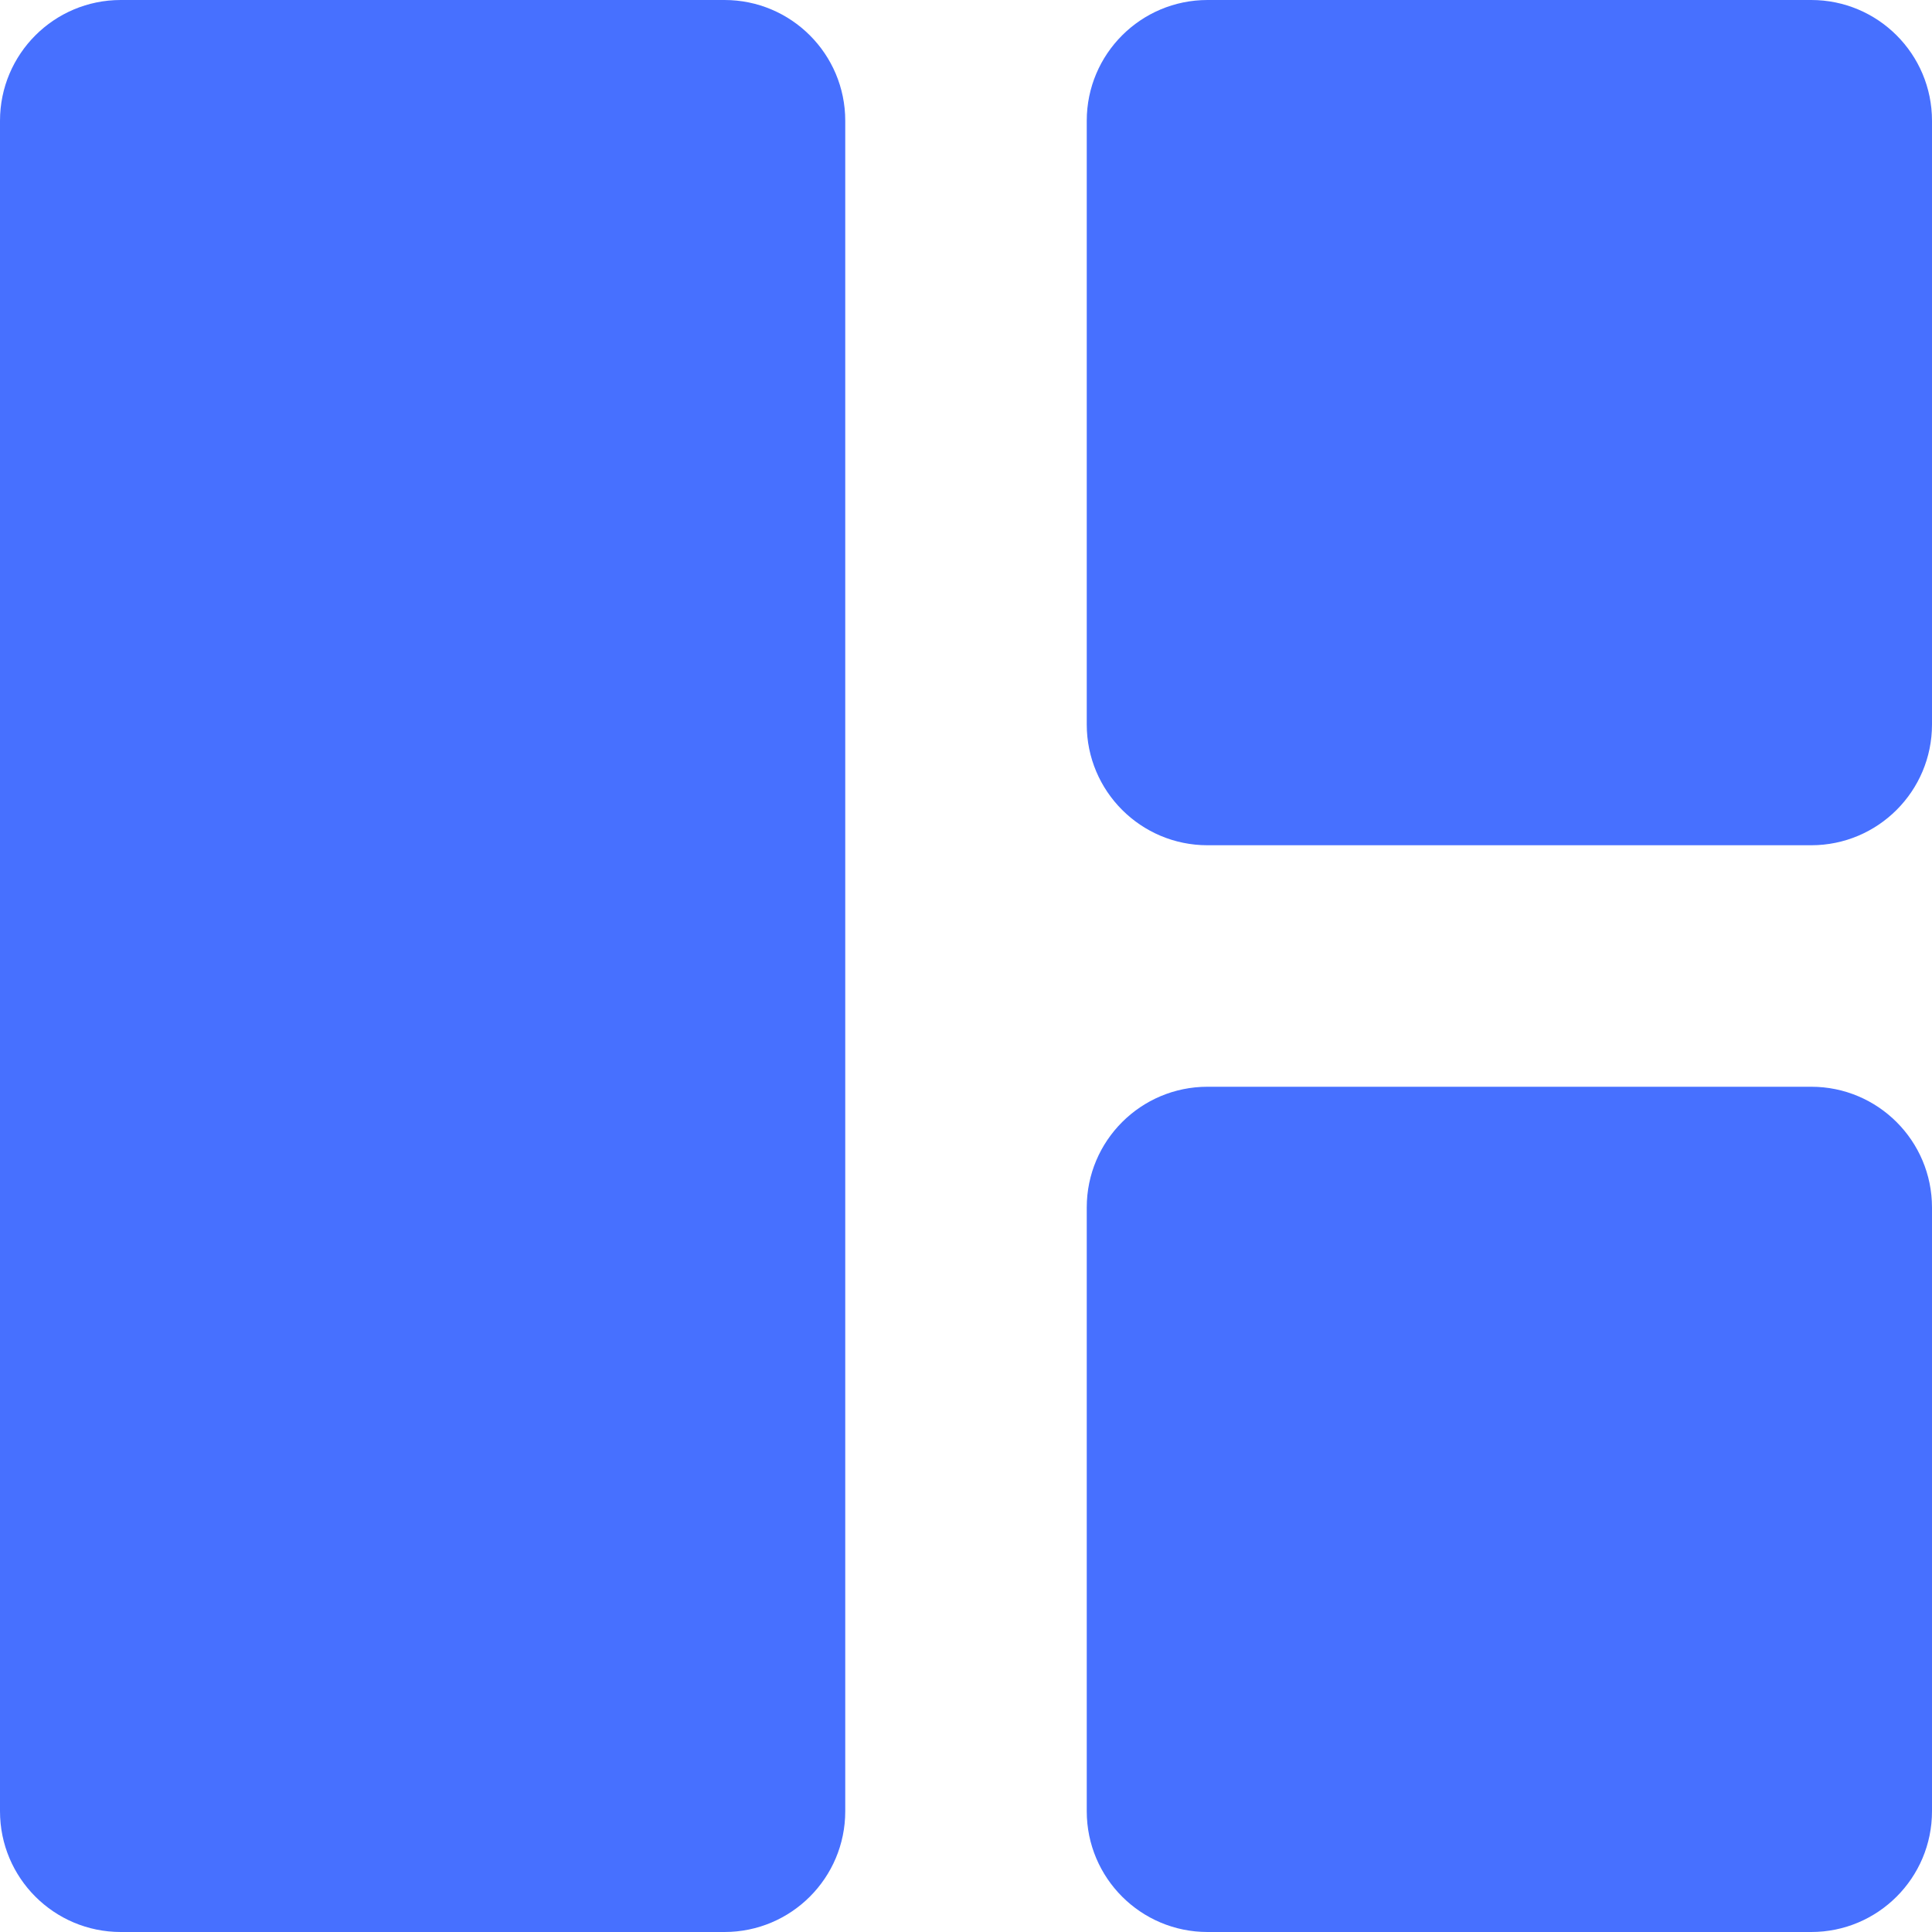
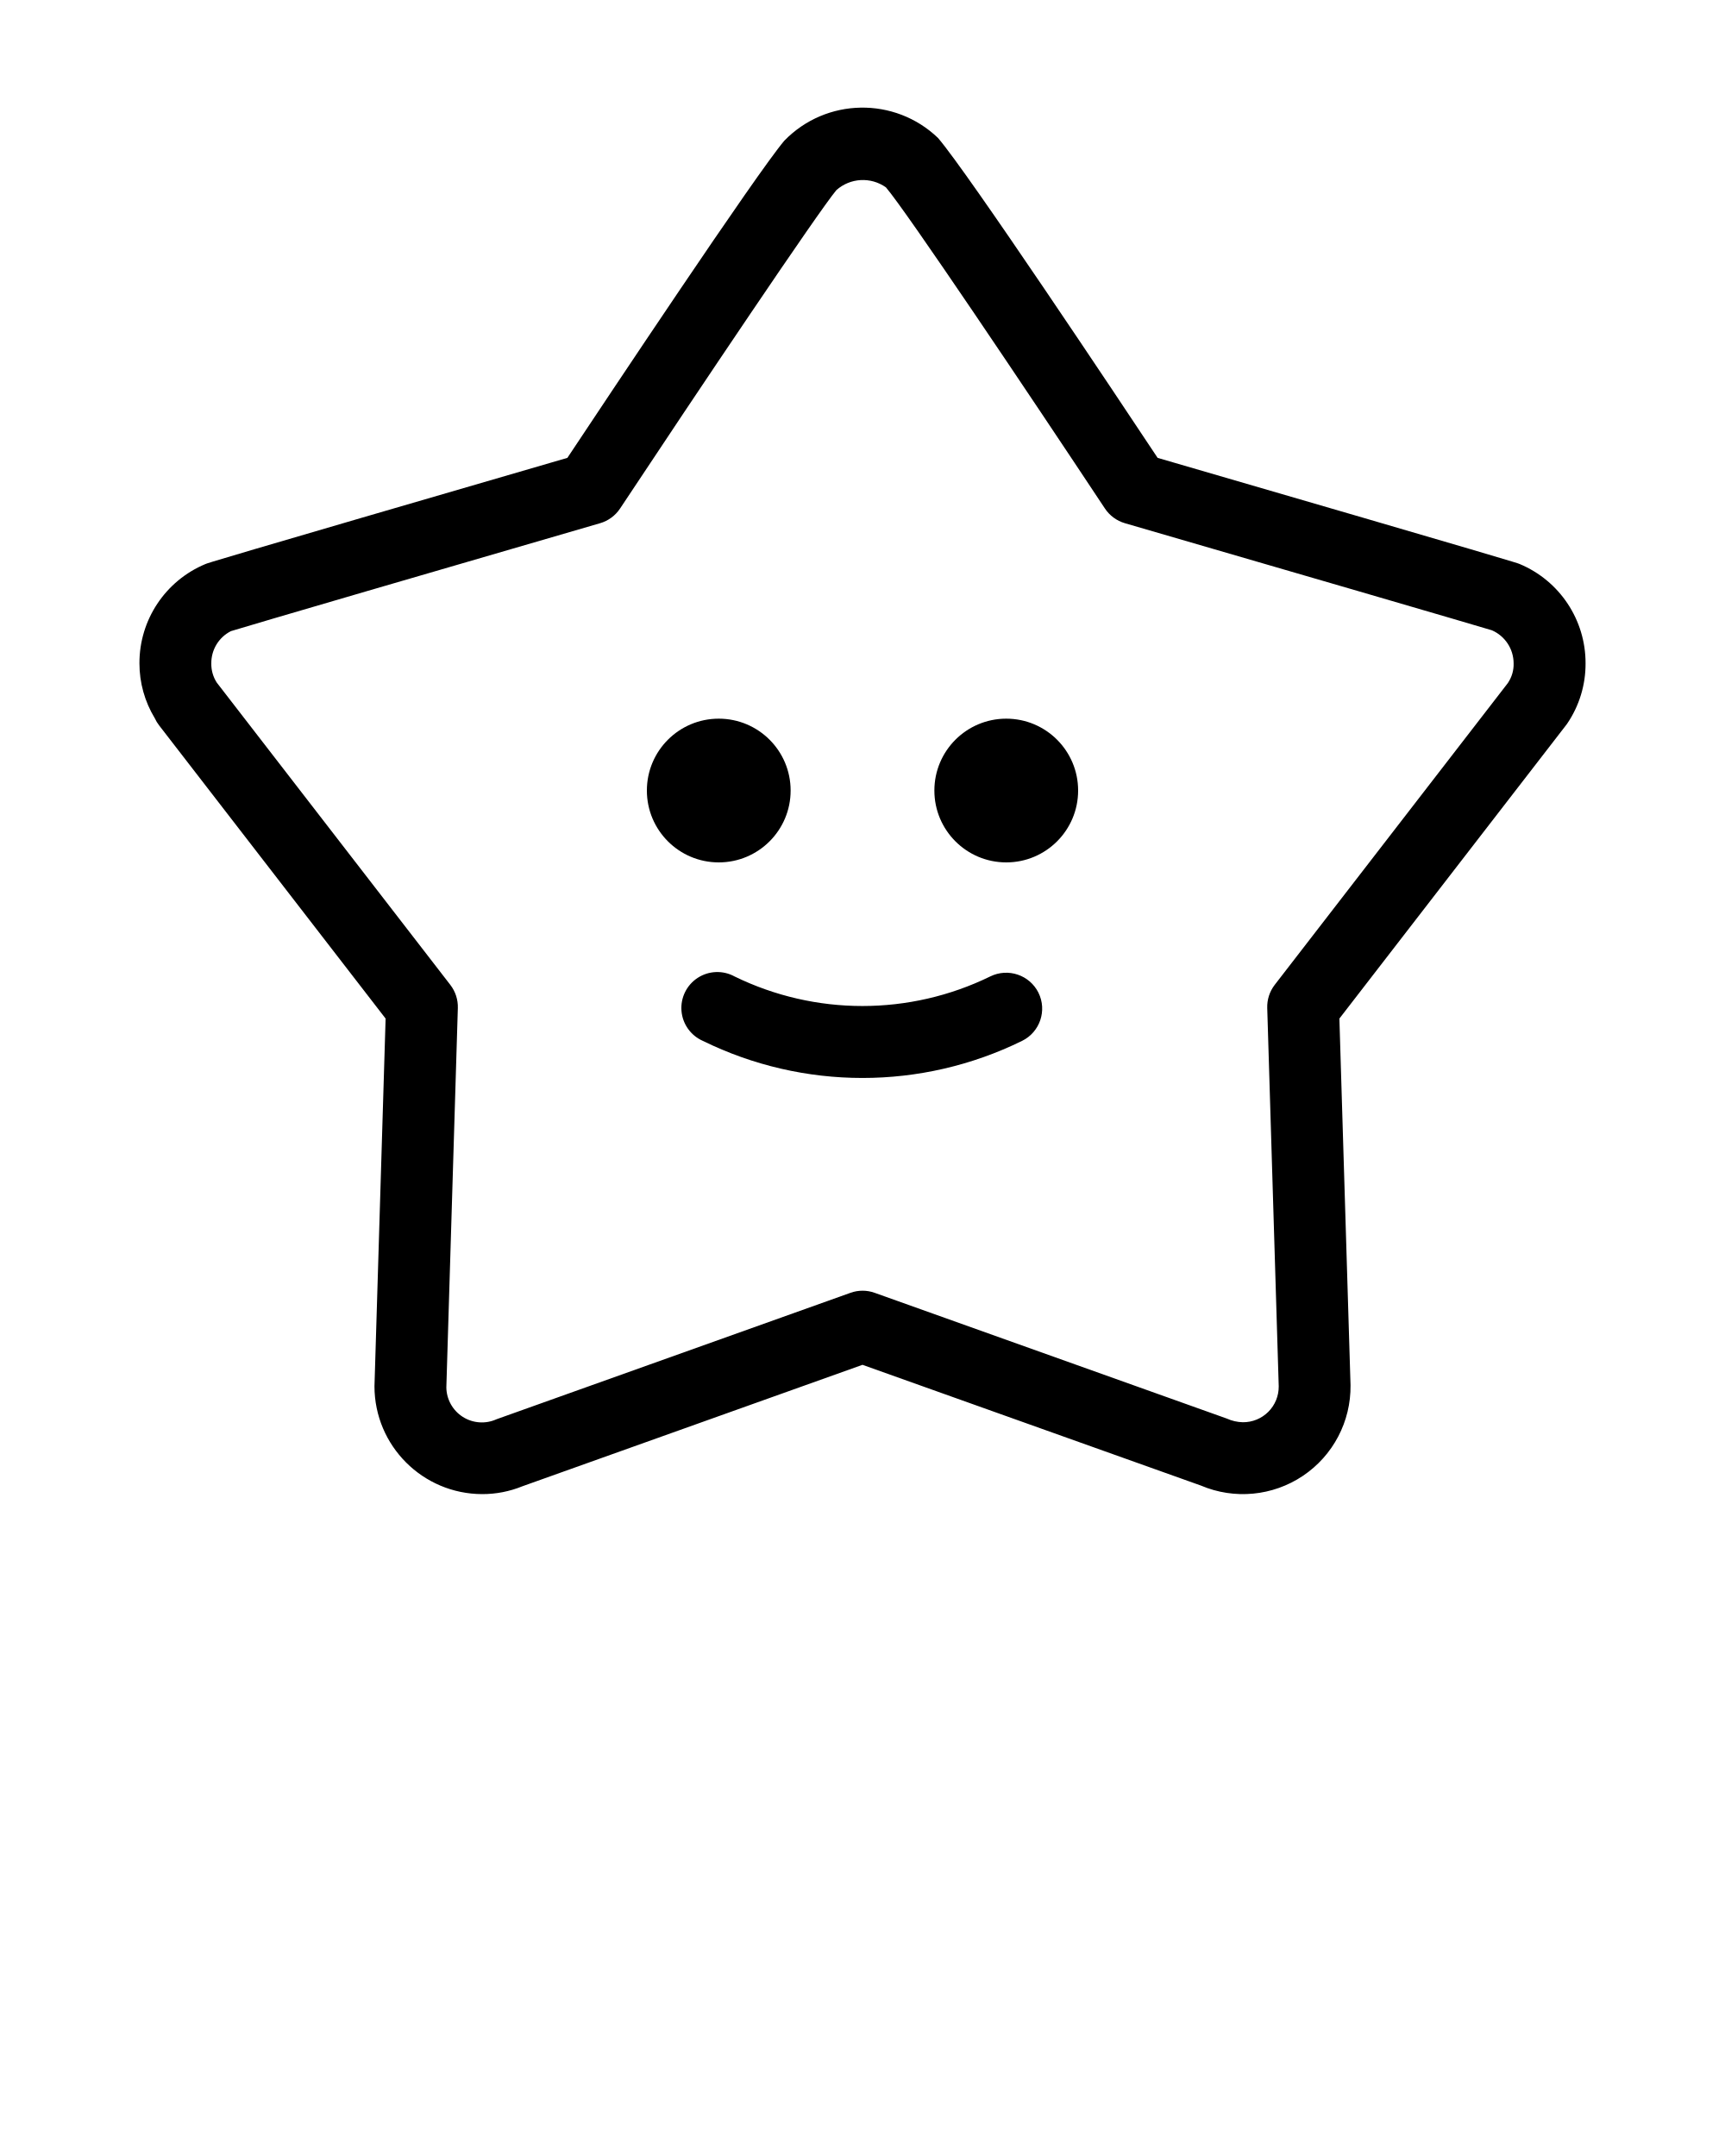
- <svg xmlns="http://www.w3.org/2000/svg" fill="none" viewBox="0 0 48 48">
-   <path fill="#4770FF" d="M0 3a3 3 0 013-3h15a3 3 0 013 3v42a3 3 0 01-3 3H3a3 3 0 01-3-3V3zm27 0a3 3 0 013-3h15a3 3 0 013 3v15a3 3 0 01-3 3H30a3 3 0 01-3-3V3zm0 27a3 3 0 013-3h15a3 3 0 013 3v15a3 3 0 01-3 3H30a3 3 0 01-3-3V30z" />
+ <svg xmlns="http://www.w3.org/2000/svg" viewBox="0 0 24 30" x="0px" y="0px">
+   <g>
+     <path data-name="18-Favorite" d="M21.143,7.848c-.033-.014-.095-.039-5.037-1.477-.54-.814-2.638-3.967-3.056-4.452a1.517,1.517,0,0,0-2.137.038c-.384.45-2.479,3.601-3.019,4.414C2.952,7.809,2.891,7.834,2.857,7.849A1.492,1.492,0,0,0,1.94,9.23a1.47,1.47,0,0,0,.213.763.501.501,0,0,0,.062.102l3.15,4.078L5.21,19.29a1.502,1.502,0,0,0,1.5,1.5,1.47,1.47,0,0,0,.558-.109L12,18.991l4.708,1.68a1.497,1.497,0,0,0,2.082-1.397l-.155-5.101,3.15-4.078a.185.185,0,0,0,.018-.024,1.478,1.478,0,0,0,.257-.841A1.494,1.494,0,0,0,21.143,7.848Zm-.16,1.651-.02.026-3.228,4.179a.502.502,0,0,0-.104.321l.16,5.265a.495.495,0,0,1-.5.5.568.568,0,0,1-.222-.051l-4.9-1.75a.496.496,0,0,0-.336,0L6.909,19.748a.494.494,0,0,1-.699-.442l.16-5.28a.502.502,0,0,0-.104-.321l-3.25-4.207A.474.474,0,0,1,2.94,9.23a.497.497,0,0,1,.273-.448C3.374,8.73,6.373,7.854,8.35,7.28a.501.501,0,0,0,.277-.204c1.068-1.613,2.761-4.135,3.01-4.431a.555.555,0,0,1,.689-.038c.286.334,1.978,2.856,3.047,4.469A.503.503,0,0,0,15.65,7.28c1.977.574,4.976,1.449,5.106,1.49a.502.502,0,0,1,.303.46A.459.459,0,0,1,20.982,9.499ZM10,12a1,1,0,1,1,1-1A1,1,0,0,1,10,12Zm5-1a1,1,0,1,1-1-1A1,1,0,0,1,15,11Zm-.552,2.813a.5.5,0,0,1-.227.67,5.035,5.035,0,0,1-4.443,0,.5.5,0,1,1,.442-.896,4.051,4.051,0,0,0,3.557,0A.502.502,0,0,1,14.448,13.813Z" />
+   </g>
+   <text x="0" y="39" fill="#000000" font-size="5px" font-weight="bold" font-family="'Helvetica Neue', Helvetica, Arial-Unicode, Arial, Sans-serif">Created by Muhammad Tajudin</text>
+   <text x="0" y="44" fill="#000000" font-size="5px" font-weight="bold" font-family="'Helvetica Neue', Helvetica, Arial-Unicode, Arial, Sans-serif">from the Noun Project</text>
</svg>
